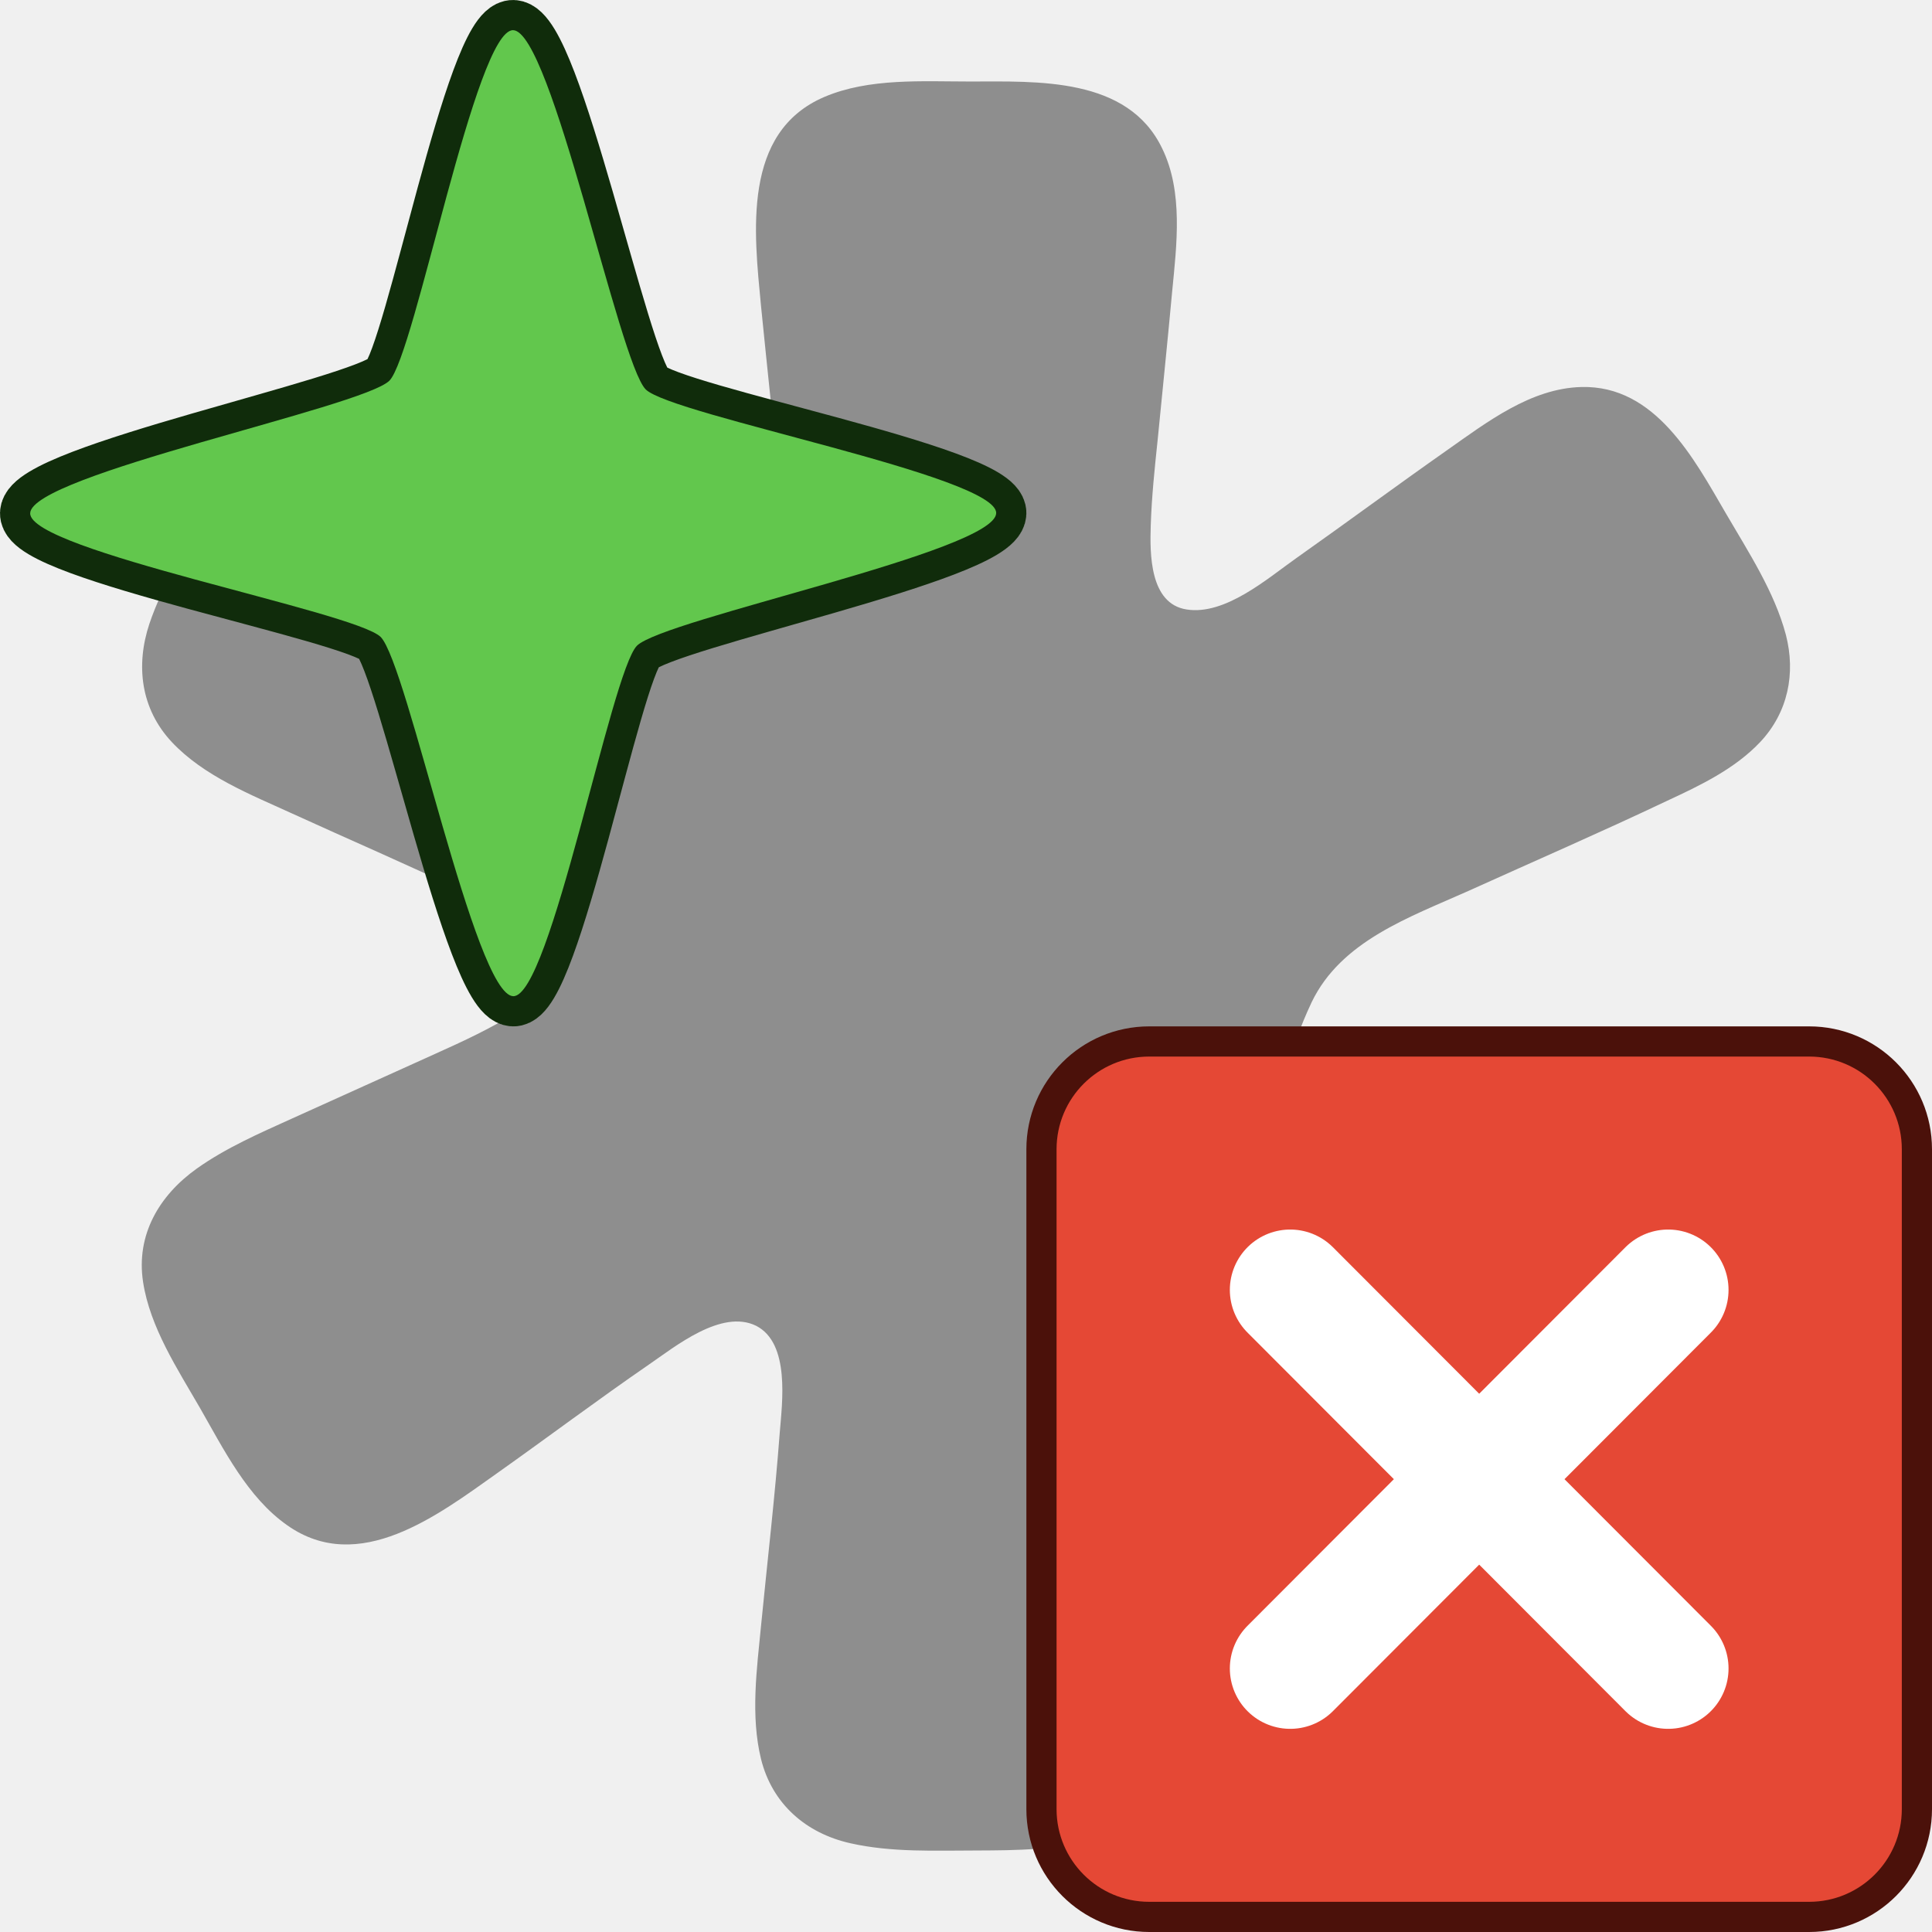
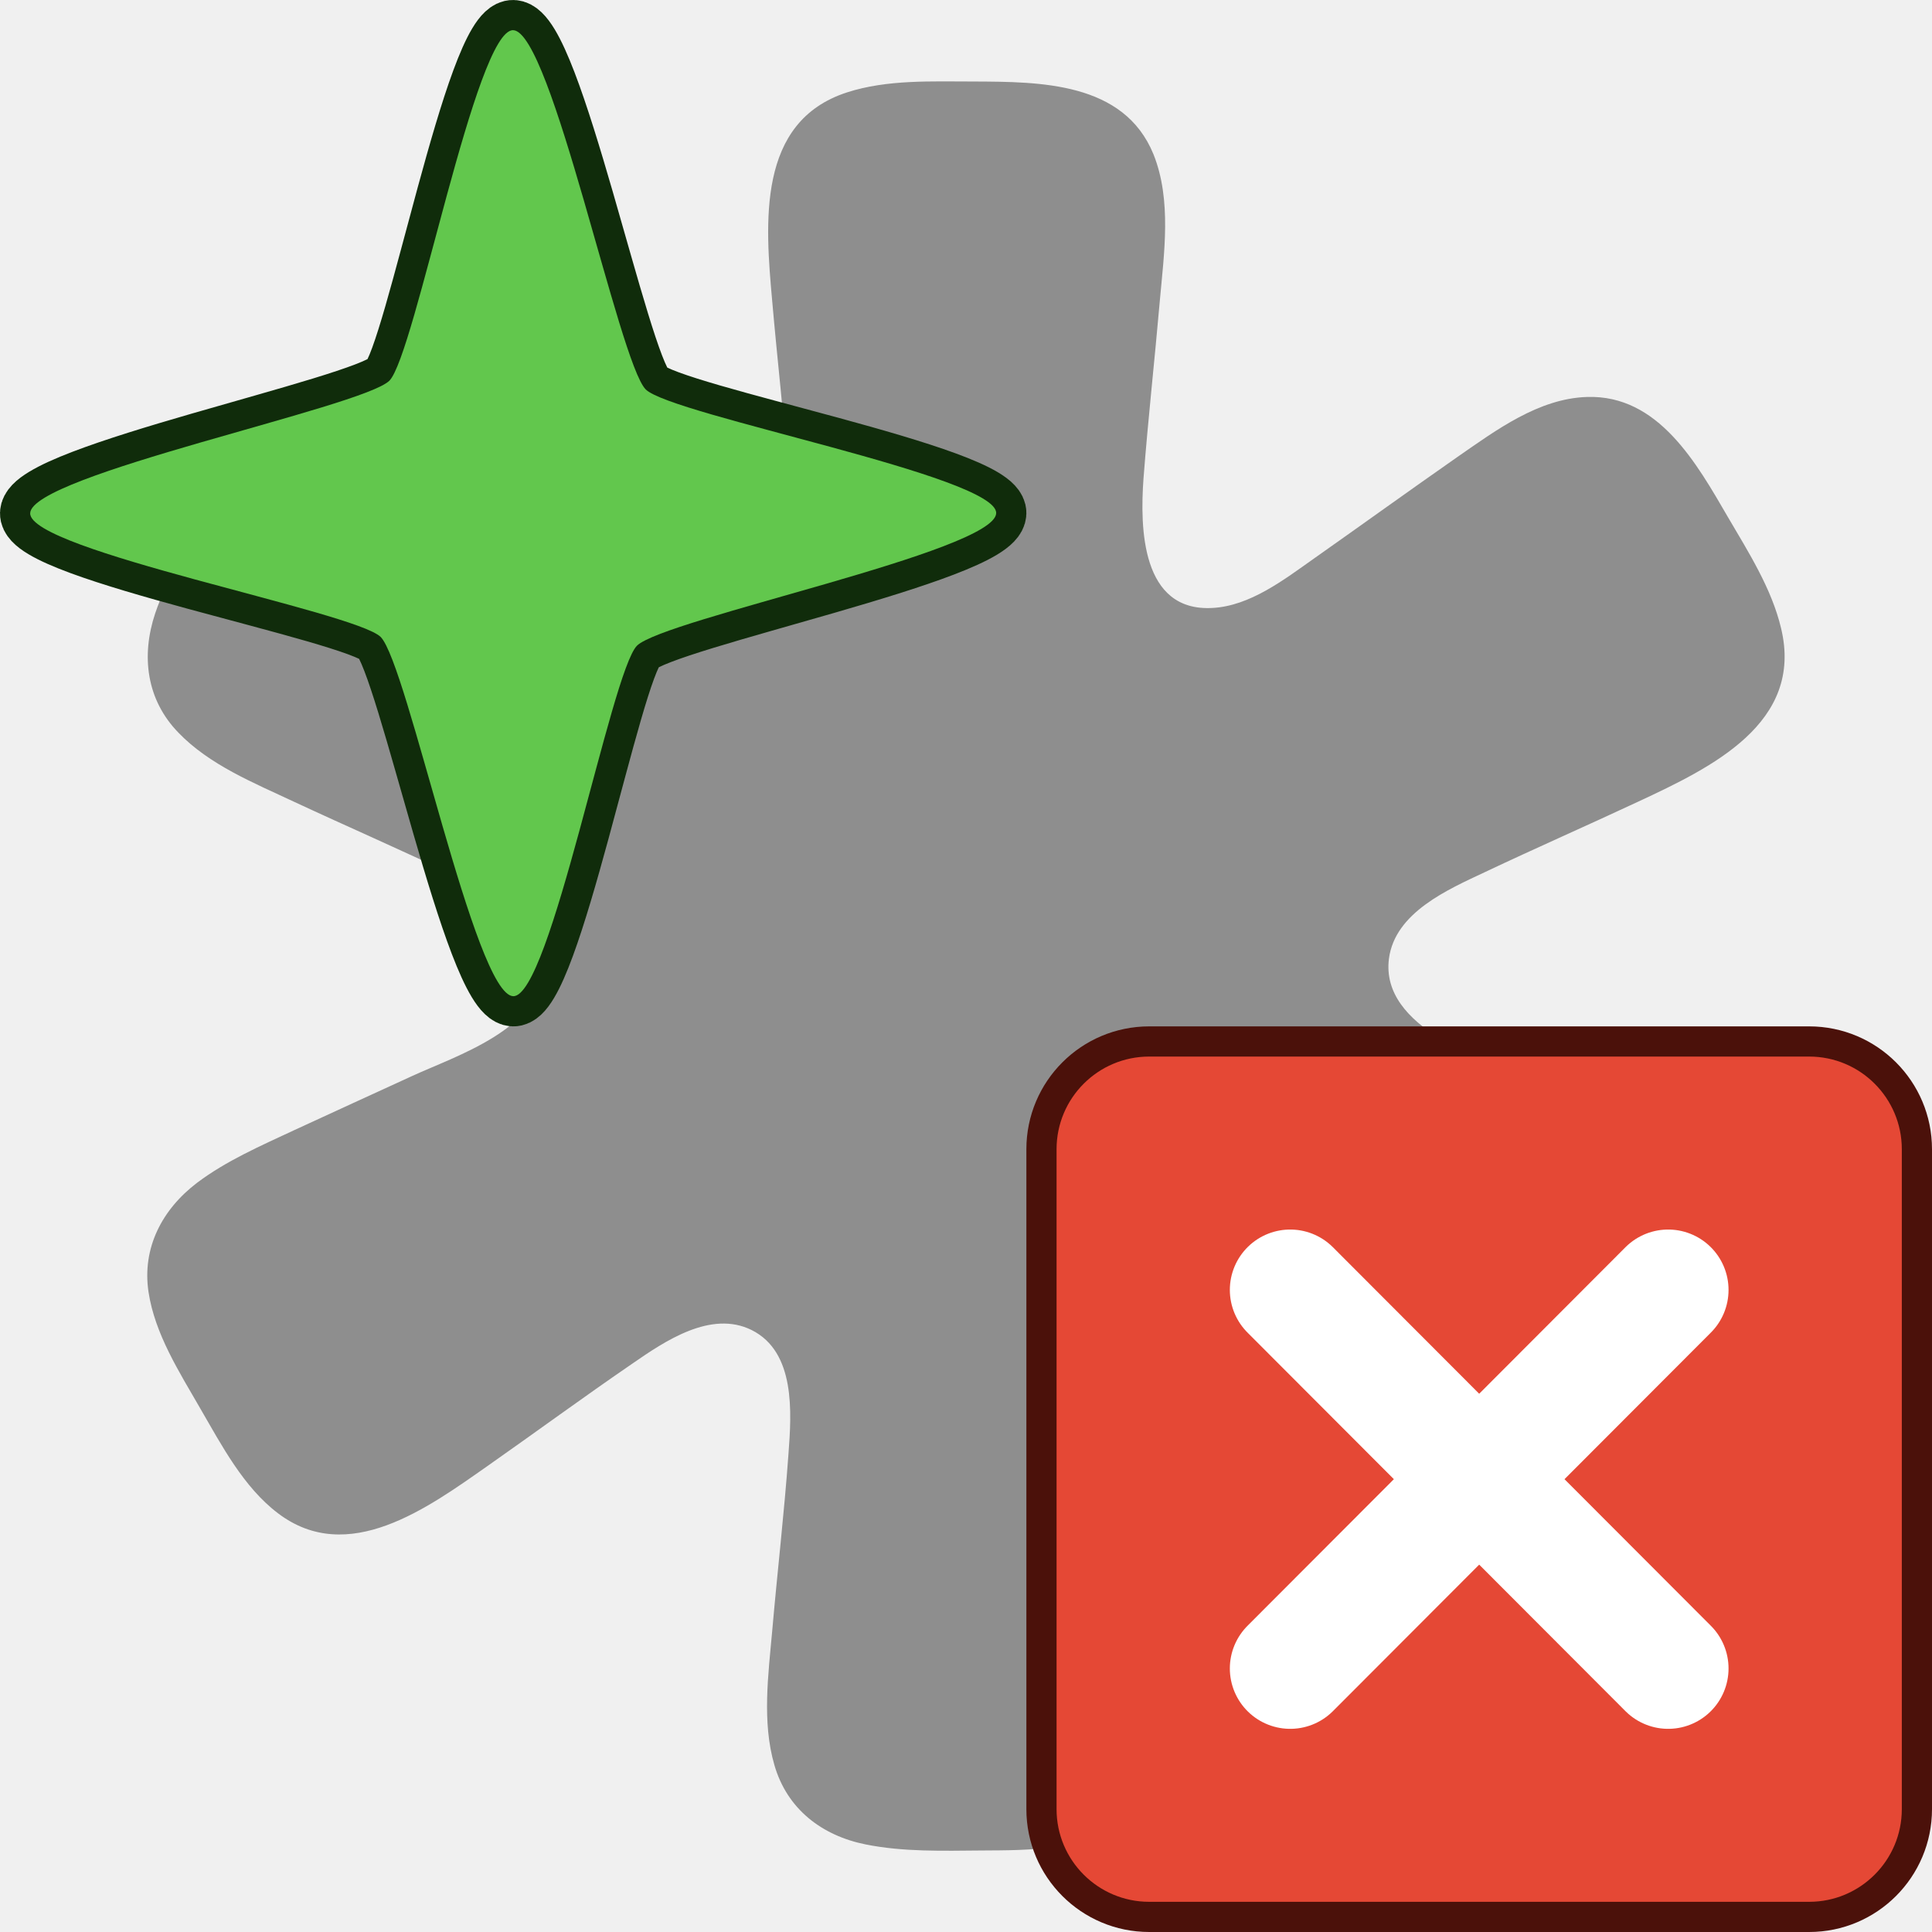
<svg xmlns="http://www.w3.org/2000/svg" height="64" width="64" viewBox="0 0 64 64" xml:space="preserve">
  <svg width="64" height="64" viewBox="0 0 64 64" fill="#8e8e8e">
-     <path d="M38.35 14.56 C38.25 15.51 38.15 16.46 38.12 17.41 C38.09 18.34 38.08 20 39.31 20.19 C40.59 20.39 41.99 19.16 42.94 18.49 C44.61 17.31 46.26 16.09 47.94 14.91 C49.25 13.99 50.71 12.86 52.39 12.82 C54.84 12.76 56.12 15.2 57.18 17.02 C57.92 18.29 58.78 19.6 59.16 21.03 C59.49 22.31 59.23 23.6 58.31 24.58 C57.47 25.47 56.32 26.02 55.22 26.53 C53.05 27.56 50.84 28.52 48.65 29.51 C46.71 30.38 44.43 31.16 43.45 33.2 C42.68 34.82 42.35 36.55 41.36 38.08 C40.26 39.77 38.36 41.08 38 43.17 C37.75 44.64 38.02 46.2 38.17 47.66 C38.38 49.73 38.59 51.79 38.79 53.86 C38.93 55.3 39.14 56.84 38.79 58.27 C38.05 61.27 34.89 61.29 32.38 61.3 C30.99 61.3 29.54 61.37 28.17 61.06 C26.7 60.73 25.58 59.76 25.21 58.27 C24.86 56.84 25.07 55.3 25.21 53.86 C25.42 51.72 25.67 49.59 25.83 47.46 C25.91 46.47 26.18 44.5 25.05 43.92 C23.9 43.35 22.35 44.62 21.5 45.2 C19.8 46.37 18.15 47.61 16.47 48.8 C14.51 50.19 11.89 52.2 9.52 50.53 C8.2 49.61 7.41 48.01 6.63 46.65 C5.88 45.35 4.97 43.97 4.74 42.47 C4.5 40.91 5.27 39.6 6.52 38.71 C7.49 38.02 8.6 37.54 9.68 37.05 C11.03 36.44 12.38 35.83 13.73 35.22 C14.65 34.8 15.59 34.4 16.47 33.91 C17.16 33.53 18.15 32.95 18.2 32.06 C18.27 30.72 16.24 29.95 15.31 29.51 C13.45 28.62 11.56 27.81 9.68 26.95 C8.3 26.32 6.75 25.71 5.69 24.58 C4.66 23.48 4.49 22.04 4.95 20.66 C5.4 19.33 6.18 18.11 6.88 16.91 C7.88 15.21 9.05 12.99 11.26 12.83 C13.51 12.66 15.55 14.54 17.24 15.75 C18.59 16.72 19.92 17.7 21.29 18.65 C22.17 19.26 23.84 20.69 25.05 20.08 C26.18 19.5 25.91 17.53 25.83 16.54 C25.67 14.41 25.42 12.28 25.21 10.14 C24.98 7.71 24.57 4.38 27.31 3.21 C28.79 2.58 30.55 2.7 32.13 2.7 C34.36 2.7 37.36 2.54 38.5 4.92 C39.2 6.36 38.98 8.11 38.83 9.65 C38.68 11.29 38.51 12.92 38.35 14.56 Z" />
-     <path d="M49.07 50.43 C47.33 49.42 45.78 47.9 45.45 45.83 C45.15 43.95 46 42.19 46.91 40.61 C47.87 38.95 49.04 37.27 50.95 36.64 C52.83 36.02 54.83 36.6 56.5 37.56 C58.2 38.54 59.73 40.04 60.1 42.04 C60.46 43.96 59.59 45.77 58.65 47.39 C57.74 48.97 56.64 50.59 54.87 51.27 C52.91 52.02 50.81 51.43 49.07 50.43 Z" />
+     <path d="M37.88 15.85 C37.76 17.5 37.81 20.26 40.15 20.14 C41.41 20.08 42.55 19.19 43.53 18.5 C45.12 17.38 46.7 16.24 48.29 15.13 C49.56 14.25 50.97 13.2 52.57 13.15 C54.94 13.07 56.21 15.36 57.24 17.13 C57.92 18.29 58.69 19.5 59 20.81 C59.76 23.96 56.68 25.43 54.28 26.55 C52.59 27.34 50.88 28.09 49.19 28.89 C47.98 29.46 46.21 30.22 46.01 31.76 C45.72 34.06 49.17 35.11 50.69 35.8 C52.04 36.42 53.41 37.04 54.75 37.67 C55.99 38.25 57.33 38.85 58.25 39.9 C60.13 42.07 58.49 44.71 57.31 46.76 C56.32 48.46 55.15 50.7 52.93 50.85 C51.19 50.96 49.64 49.81 48.29 48.87 C46.78 47.82 45.29 46.74 43.79 45.69 C42.55 44.81 40.51 43.11 38.89 44.18 C37.23 45.29 37.87 48.15 38.02 49.73 C38.22 51.84 38.5 53.97 38.57 56.09 C38.62 57.58 38.45 59.22 37.23 60.24 C35.95 61.32 34.09 61.29 32.51 61.3 C31.24 61.31 29.93 61.35 28.68 61.1 C27.23 60.81 26.07 59.93 25.65 58.46 C25.24 57.04 25.45 55.48 25.58 54.03 C25.75 52.07 25.98 50.11 26.12 48.15 C26.22 46.8 26.36 44.79 24.9 44.06 C23.55 43.39 22.02 44.43 20.95 45.17 C19.33 46.28 17.75 47.44 16.14 48.57 C14.17 49.95 11.53 51.89 9.21 50.13 C8.06 49.26 7.34 47.87 6.63 46.65 C5.94 45.45 5.13 44.19 4.92 42.8 C4.7 41.34 5.37 40.06 6.53 39.18 C7.5 38.45 8.63 37.96 9.72 37.45 C11.02 36.85 12.33 36.25 13.64 35.65 C15.09 34.98 17.94 34.09 18 32.06 C18.05 30.46 16.28 29.6 15.07 29.01 C13.3 28.16 11.5 27.38 9.72 26.55 C8.4 25.93 6.94 25.34 5.91 24.27 C4.85 23.18 4.67 21.73 5.14 20.32 C5.55 19.12 6.24 18 6.89 16.91 C7.69 15.55 8.58 13.92 10.16 13.35 C11.65 12.8 13.16 13.48 14.42 14.27 C16.22 15.4 17.92 16.7 19.66 17.92 C20.96 18.85 23.16 20.87 24.95 19.91 C26.36 19.15 26.22 17.18 26.12 15.85 C25.98 13.89 25.75 11.93 25.58 9.97 C25.35 7.4 25.06 4.03 28.06 3.06 C29.39 2.63 30.87 2.7 32.26 2.7 C34.45 2.71 37.23 2.71 38.21 5.11 C38.82 6.63 38.56 8.4 38.42 9.97 C38.25 11.93 38.03 13.89 37.88 15.85 Z" />
  </svg>
  <g stroke="#0c0c0c" stroke-opacity=".8" style="display:inline;stroke-width:1;stroke:#34220a;stroke-opacity:1">
    <g style="display:inline;stroke:#34220a;stroke-width:.846;stroke-opacity:1">
      <path d="M17 33c-1.27-.04-3.5-11-4.39-11.9C11.74 20.25.96 18.24 1 17c.04-1.27 11-3.5 11.9-4.39C13.75 11.74 15.76.96 17 1c1.27.04 3.5 11 4.39 11.9.87.86 11.65 2.87 11.61 4.1-.04 1.27-11 3.5-11.9 4.39-.86.87-2.87 11.65-4.1 11.61z" display="inline" fill="#62c74d" stroke="none" style="display:inline;stroke:#102c0b;stroke-width:2;stroke-dasharray:none;stroke-opacity:1;paint-order:stroke fill markers" />
    </g>
    <g style="display:inline;stroke:#34220a;stroke-width:1;stroke-opacity:1">
      <rect x="35.68" y="35.68" width="28" height="28" ry="3.07" display="inline" fill="#e54835" stroke="none" style="display:inline;stroke:#4b110a;stroke-width:2;stroke-linecap:round;stroke-linejoin:round;stroke-dasharray:none;stroke-opacity:1;paint-order:stroke fill markers" transform="translate(-.68 -.68)" />
      <path d="m42.74 42.73 12.52 12.54m0-12.54L42.74 55.27" display="inline" fill="#fff" stroke="#fff" stroke-linecap="round" style="display:inline;stroke:#fff;stroke-width:4;stroke-dasharray:none;stroke-opacity:1" />
    </g>
  </g>
</svg>
